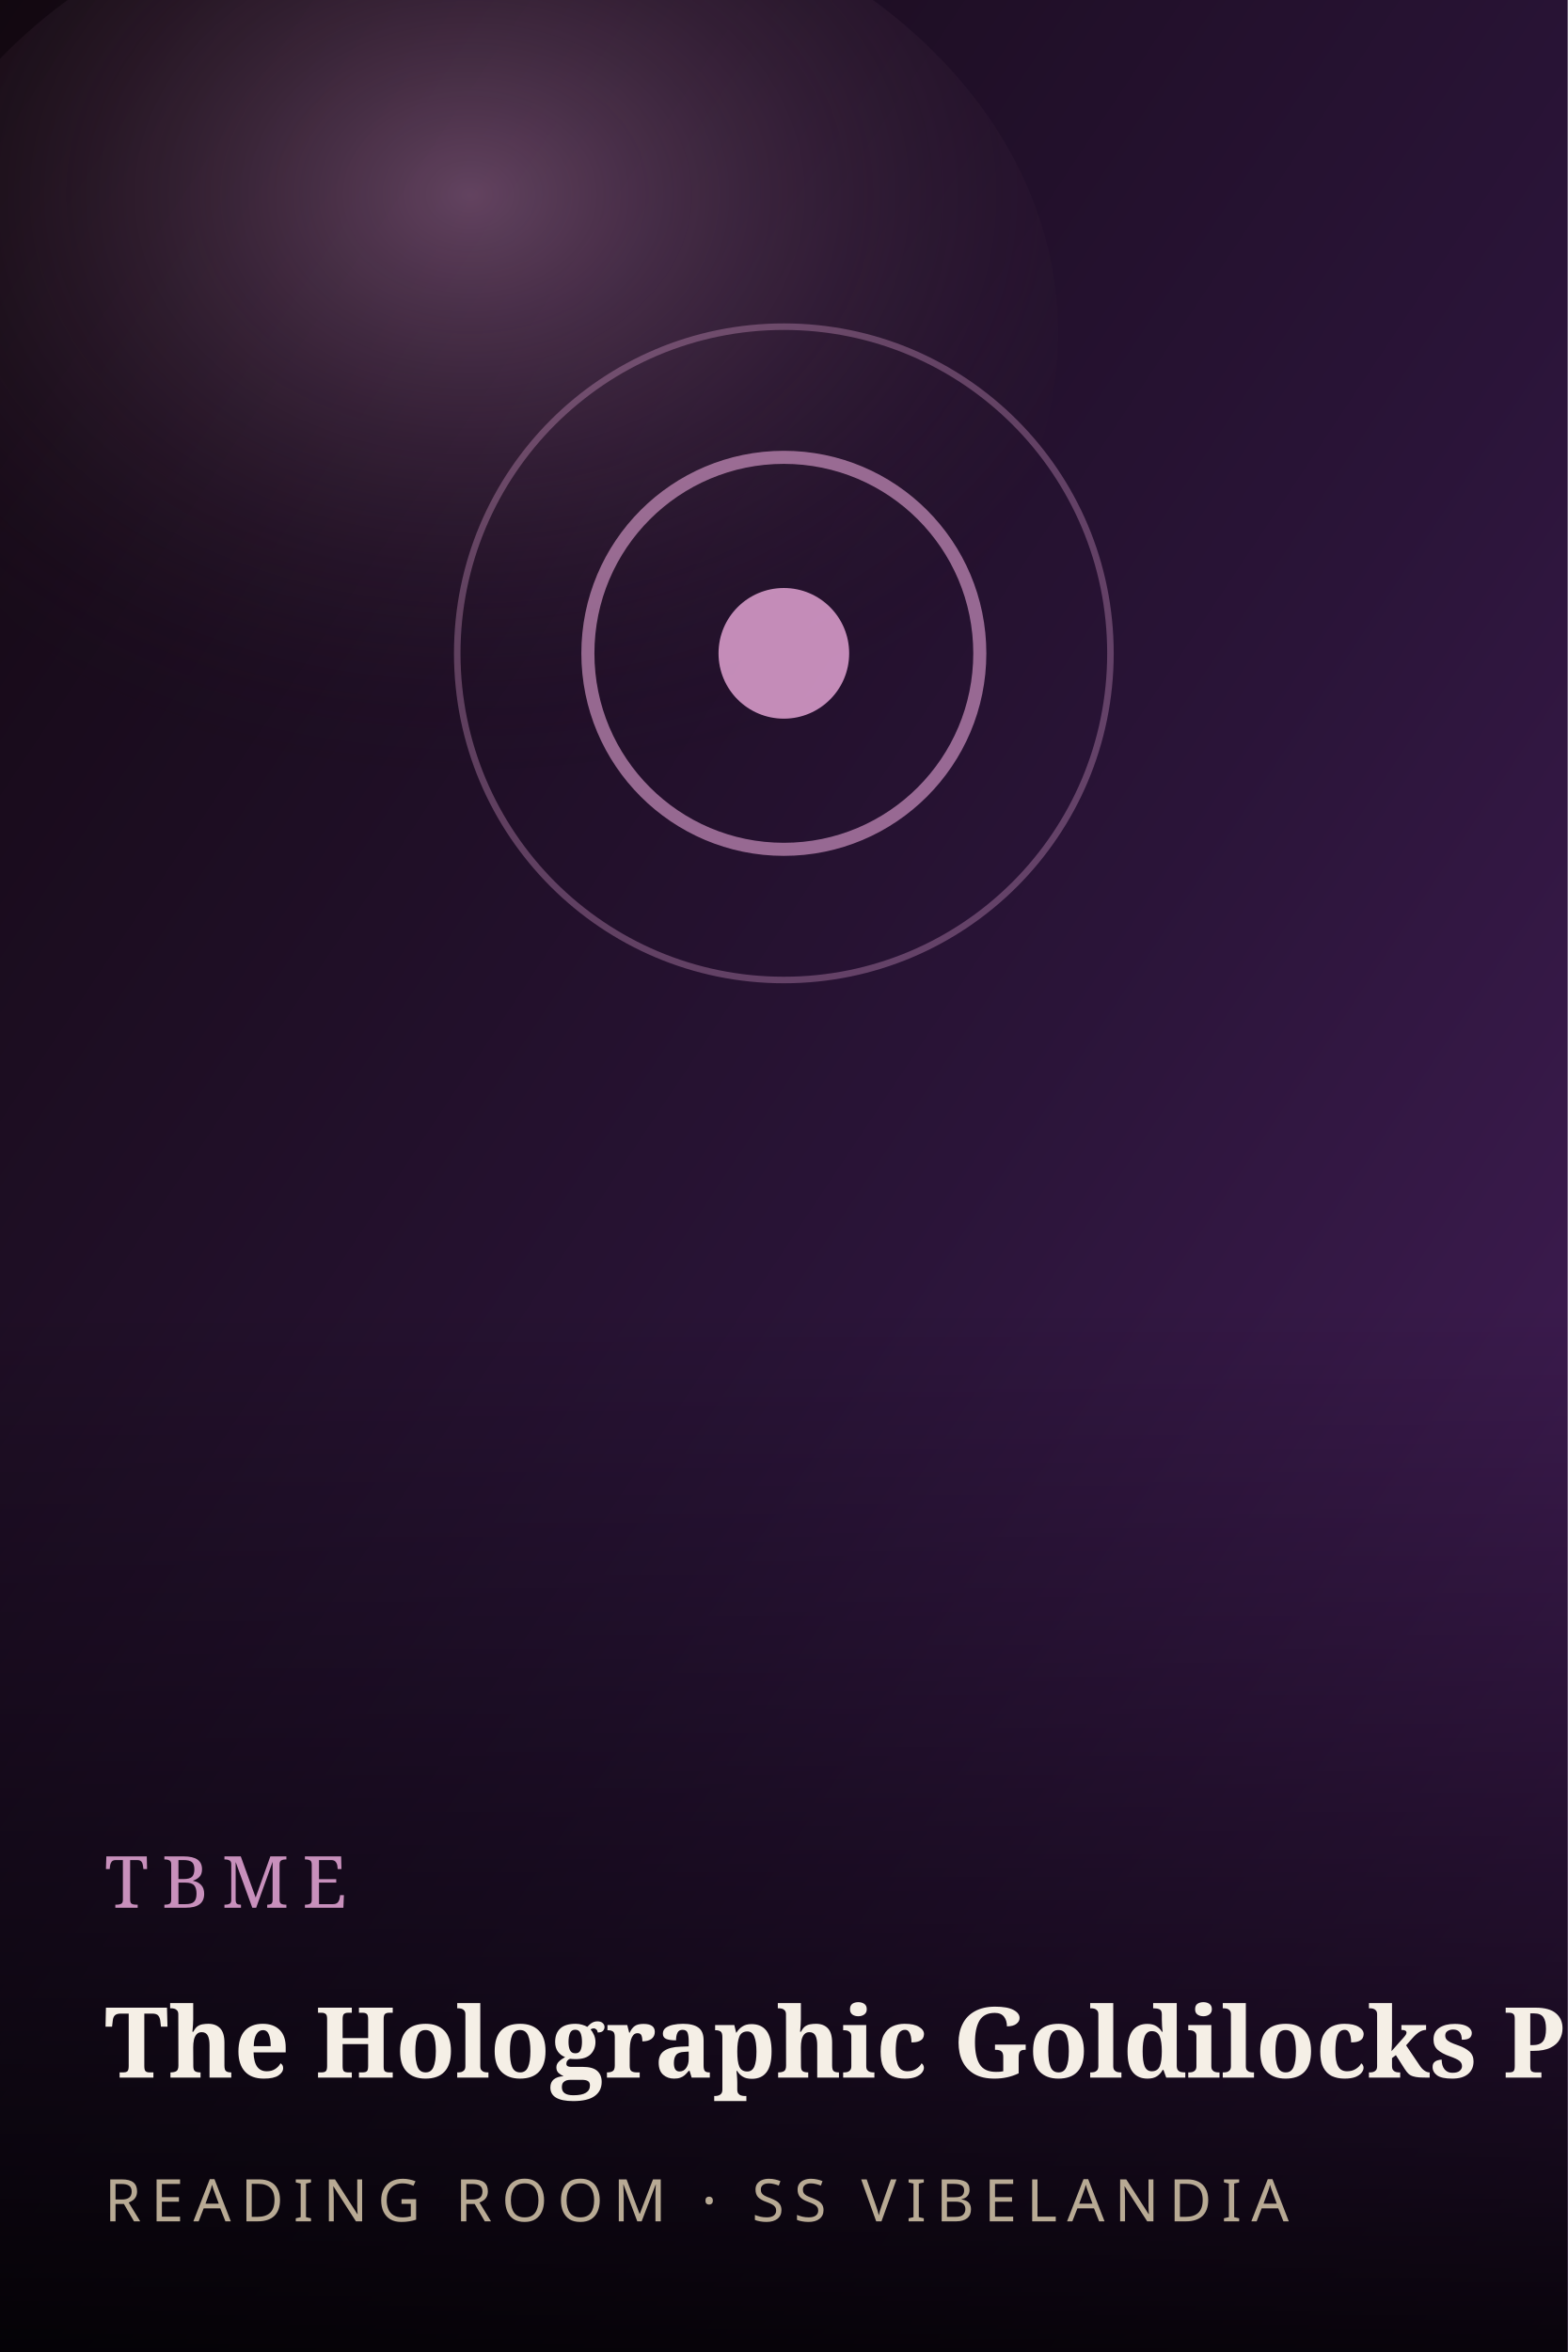
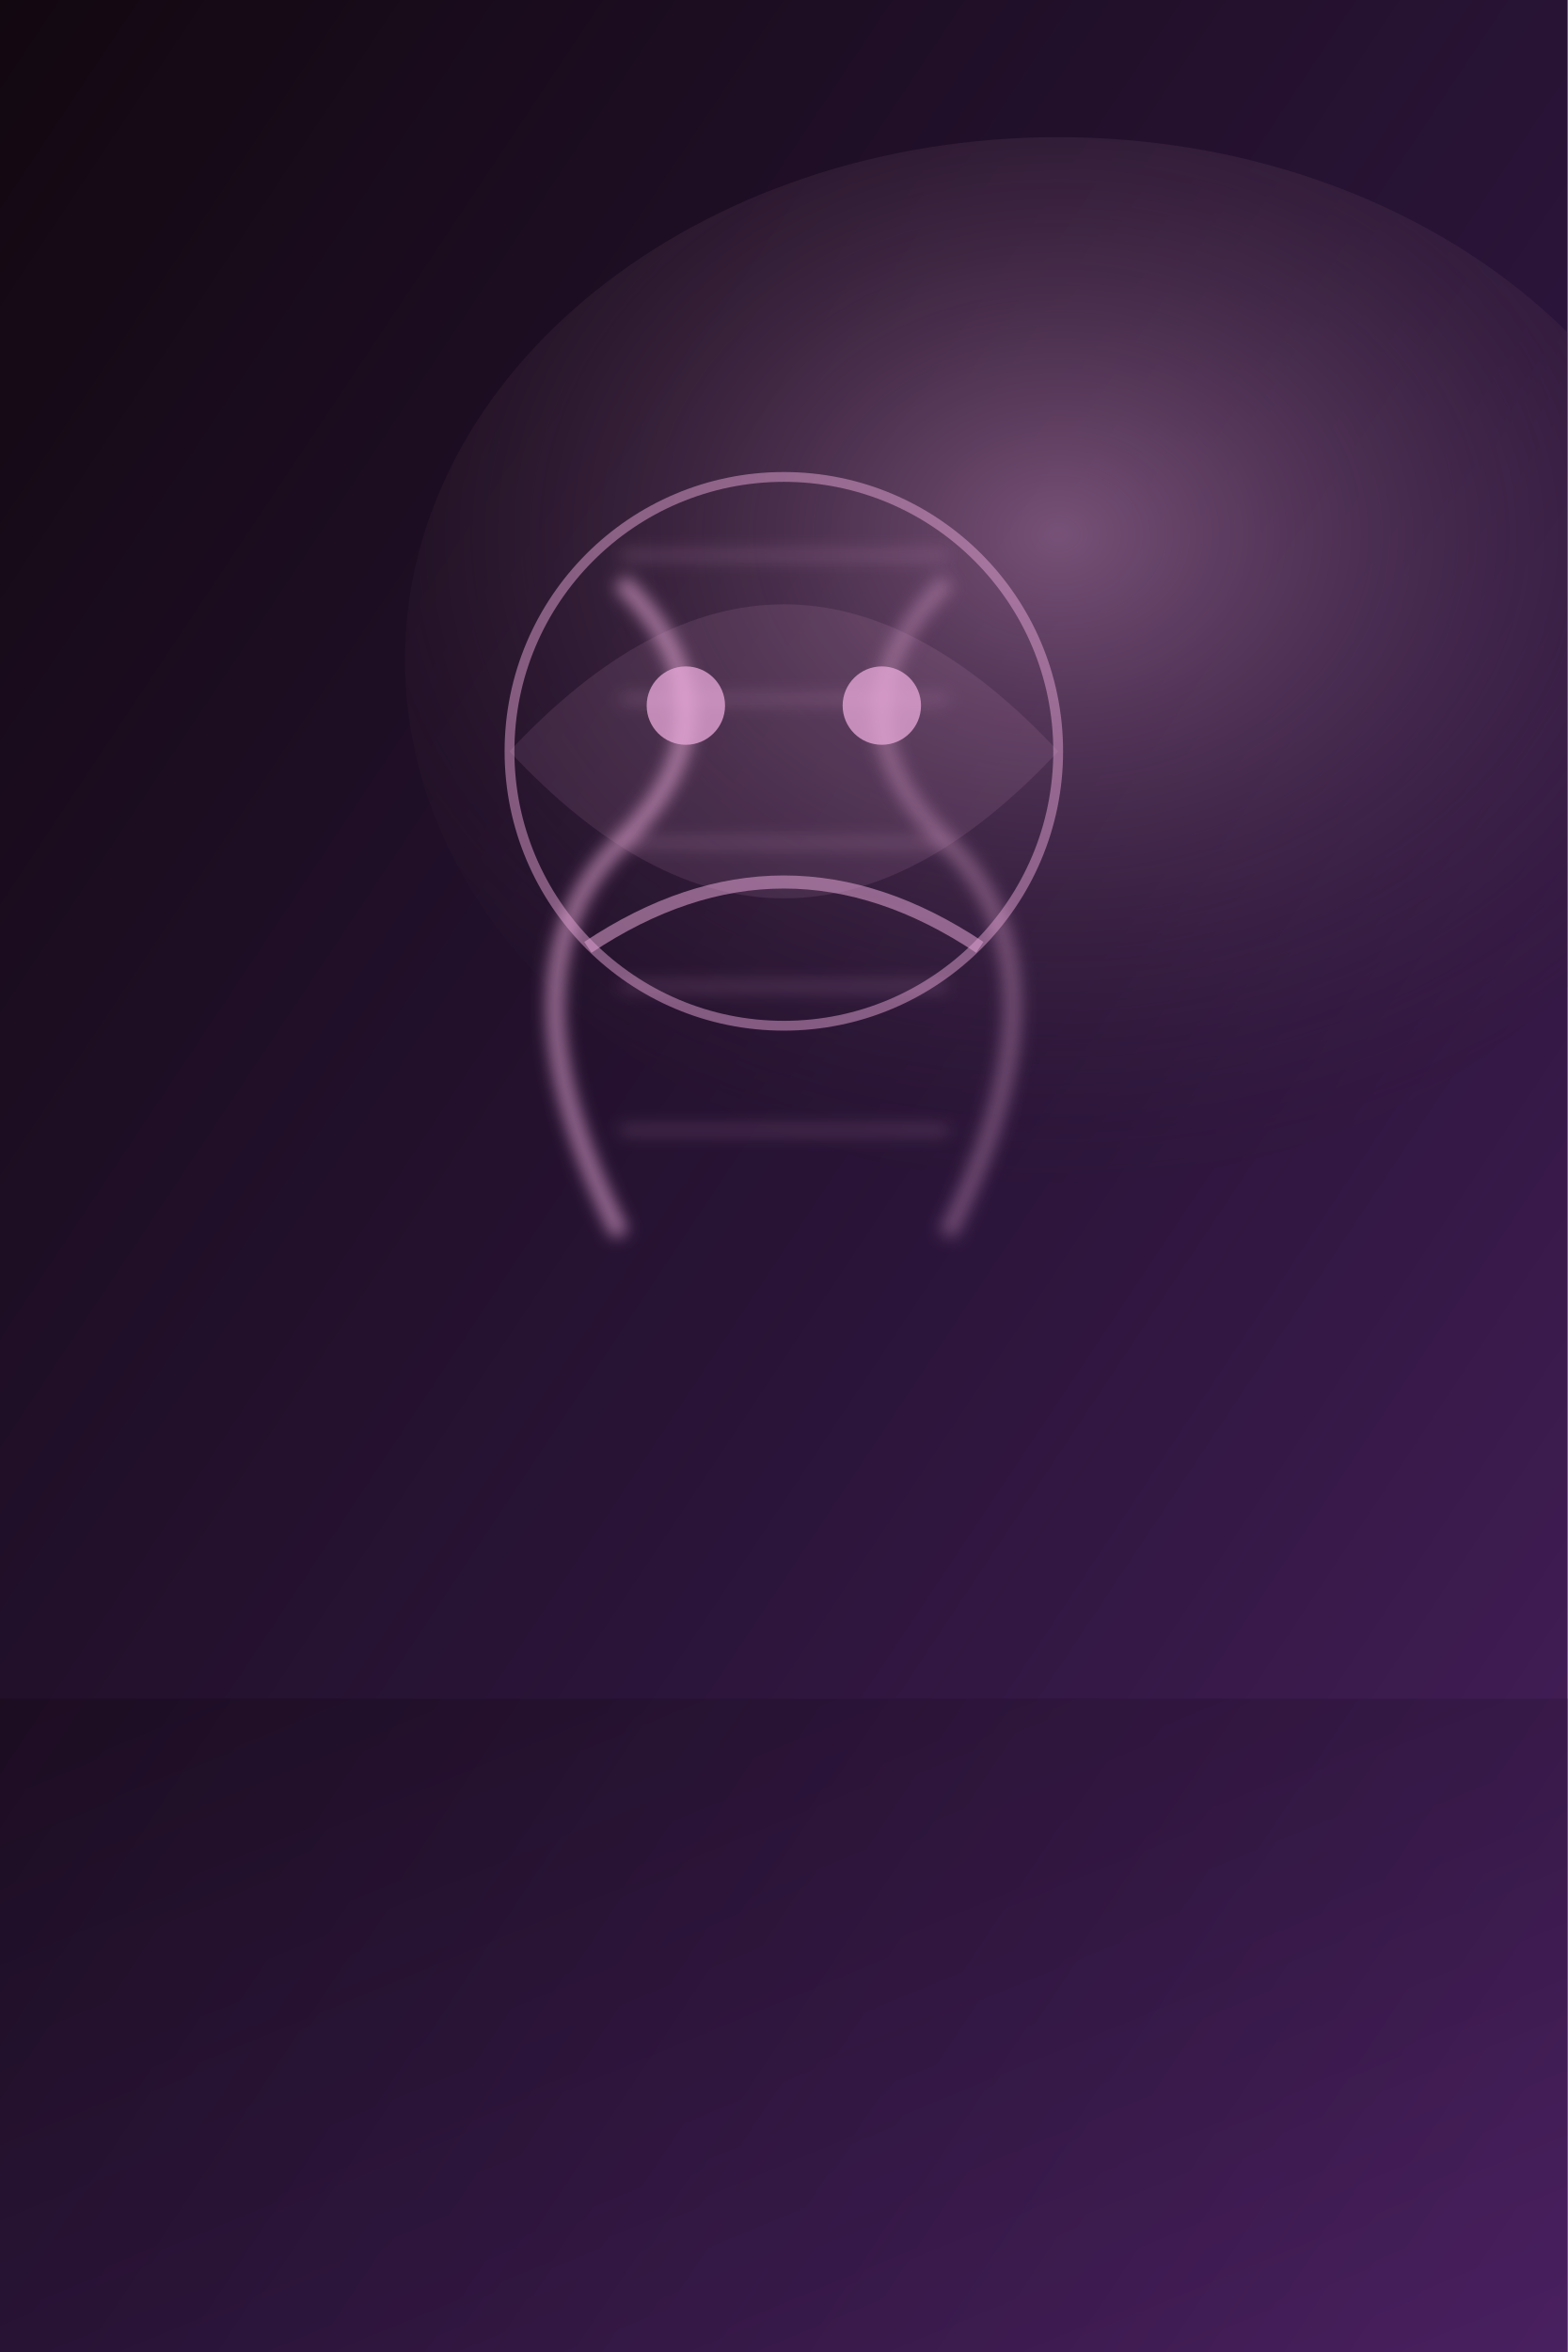
- <svg xmlns="http://www.w3.org/2000/svg" viewBox="0 0 240 360" role="img" aria-label="The Holographic Goldilocks Paradigm: Dual-Capacity Cognitive…">
+ <svg xmlns="http://www.w3.org/2000/svg" viewBox="0 0 240 360" role="img" aria-label="The Holographic Goldilocks Paradigm:…">
  <defs>
    <linearGradient id="bg" x1="0%" y1="0%" x2="100%" y2="100%">
      <stop offset="0%" stop-color="#120810" />
      <stop offset="55%" stop-color="#2a1438" />
      <stop offset="100%" stop-color="#4a2060" />
    </linearGradient>
-     <radialGradient id="glow" cx="50%" cy="35%" r="65%">
-       <stop offset="0%" stop-color="#e8a8d8" stop-opacity="0.35" />
+     <radialGradient id="glow" cx="50%" cy="38%" r="70%">
+       <stop offset="0%" stop-color="#e8a8d8" stop-opacity="0.42" />
      <stop offset="100%" stop-color="#120810" stop-opacity="0" />
    </radialGradient>
-     <linearGradient id="fade" x1="0" y1="200" x2="0" y2="360" gradientUnits="userSpaceOnUse">
-       <stop offset="0%" stop-color="#000000" stop-opacity="0" />
-       <stop offset="100%" stop-color="#000000" stop-opacity="0.88" />
-     </linearGradient>
+     <filter id="soft">
+       <feGaussianBlur stdDeviation="1.2" />
+     </filter>
  </defs>
  <rect width="240" height="360" fill="url(#bg)" />
-   <ellipse cx="72" cy="51" rx="90" ry="70" fill="url(#glow)" />
-   <g opacity="0.9">
-     <circle cx="120" cy="100" r="50" fill="none" stroke="#e8a8d8" stroke-width="1" opacity="0.35" />
-     <circle cx="120" cy="100" r="30" fill="none" stroke="#e8a8d8" stroke-width="2" opacity="0.65" />
-     <circle cx="120" cy="100" r="10" fill="#e8a8d8" opacity="0.9" />
+   <ellipse cx="162" cy="101" rx="100" ry="80" fill="url(#glow)" />
+   <g opacity="0.88" filter="url(#soft)">
+     <path d="M95 89 Q115 109 95 129 T95 189" fill="none" stroke="#e8a8d8" stroke-width="2.5" opacity="0.75" />
+     <path d="M145 89 Q125 109 145 129 T145 189" fill="none" stroke="#e8a8d8" stroke-width="2.5" opacity="0.45" />
+     <line x1="95" y1="85" x2="145" y2="85" stroke="#e8a8d8" stroke-width="1" opacity="0.35" />
+     <line x1="95" y1="107" x2="145" y2="107" stroke="#e8a8d8" stroke-width="1" opacity="0.35" />
+     <line x1="95" y1="129" x2="145" y2="129" stroke="#e8a8d8" stroke-width="1" opacity="0.35" />
+     <line x1="95" y1="151" x2="145" y2="151" stroke="#e8a8d8" stroke-width="1" opacity="0.35" />
+     <line x1="95" y1="173" x2="145" y2="173" stroke="#e8a8d8" stroke-width="1" opacity="0.35" />
  </g>
-   <rect x="0" y="200" width="240" height="160" fill="url(#fade)" />
-   <text x="16" y="292" fill="#e8a8d8" font-family="Georgia, serif" font-size="11" letter-spacing="2" opacity="0.85">TBME</text>
-   <text x="16" y="318" fill="#f5efe6" font-family="Georgia, serif" font-size="15" font-weight="700">The Holographic Goldilocks Paradigm: Dual-Cap…</text>
-   <text x="16" y="340" fill="#b8aa94" font-family="system-ui, sans-serif" font-size="9" letter-spacing="1.5">READING ROOM · SS VIBELANDIA</text>
+   <g opacity="0.95">
+     <circle cx="120" cy="115" r="42" fill="none" stroke="#e8a8d8" stroke-width="1.5" opacity="0.5" />
+     <path d="M78 115 Q120 70 162 115 Q120 160 78 115" fill="#e8a8d8" opacity="0.12" />
+     <circle cx="105" cy="108" r="6" fill="#e8a8d8" opacity="0.8" />
+     <circle cx="135" cy="108" r="6" fill="#e8a8d8" opacity="0.8" />
+     <path d="M90 145 Q120 125 150 145" fill="none" stroke="#e8a8d8" stroke-width="2" opacity="0.55" />
+   </g>
+   <rect x="0" y="260" width="240" height="100" fill="url(#bg)" opacity="0.35" />
</svg>
